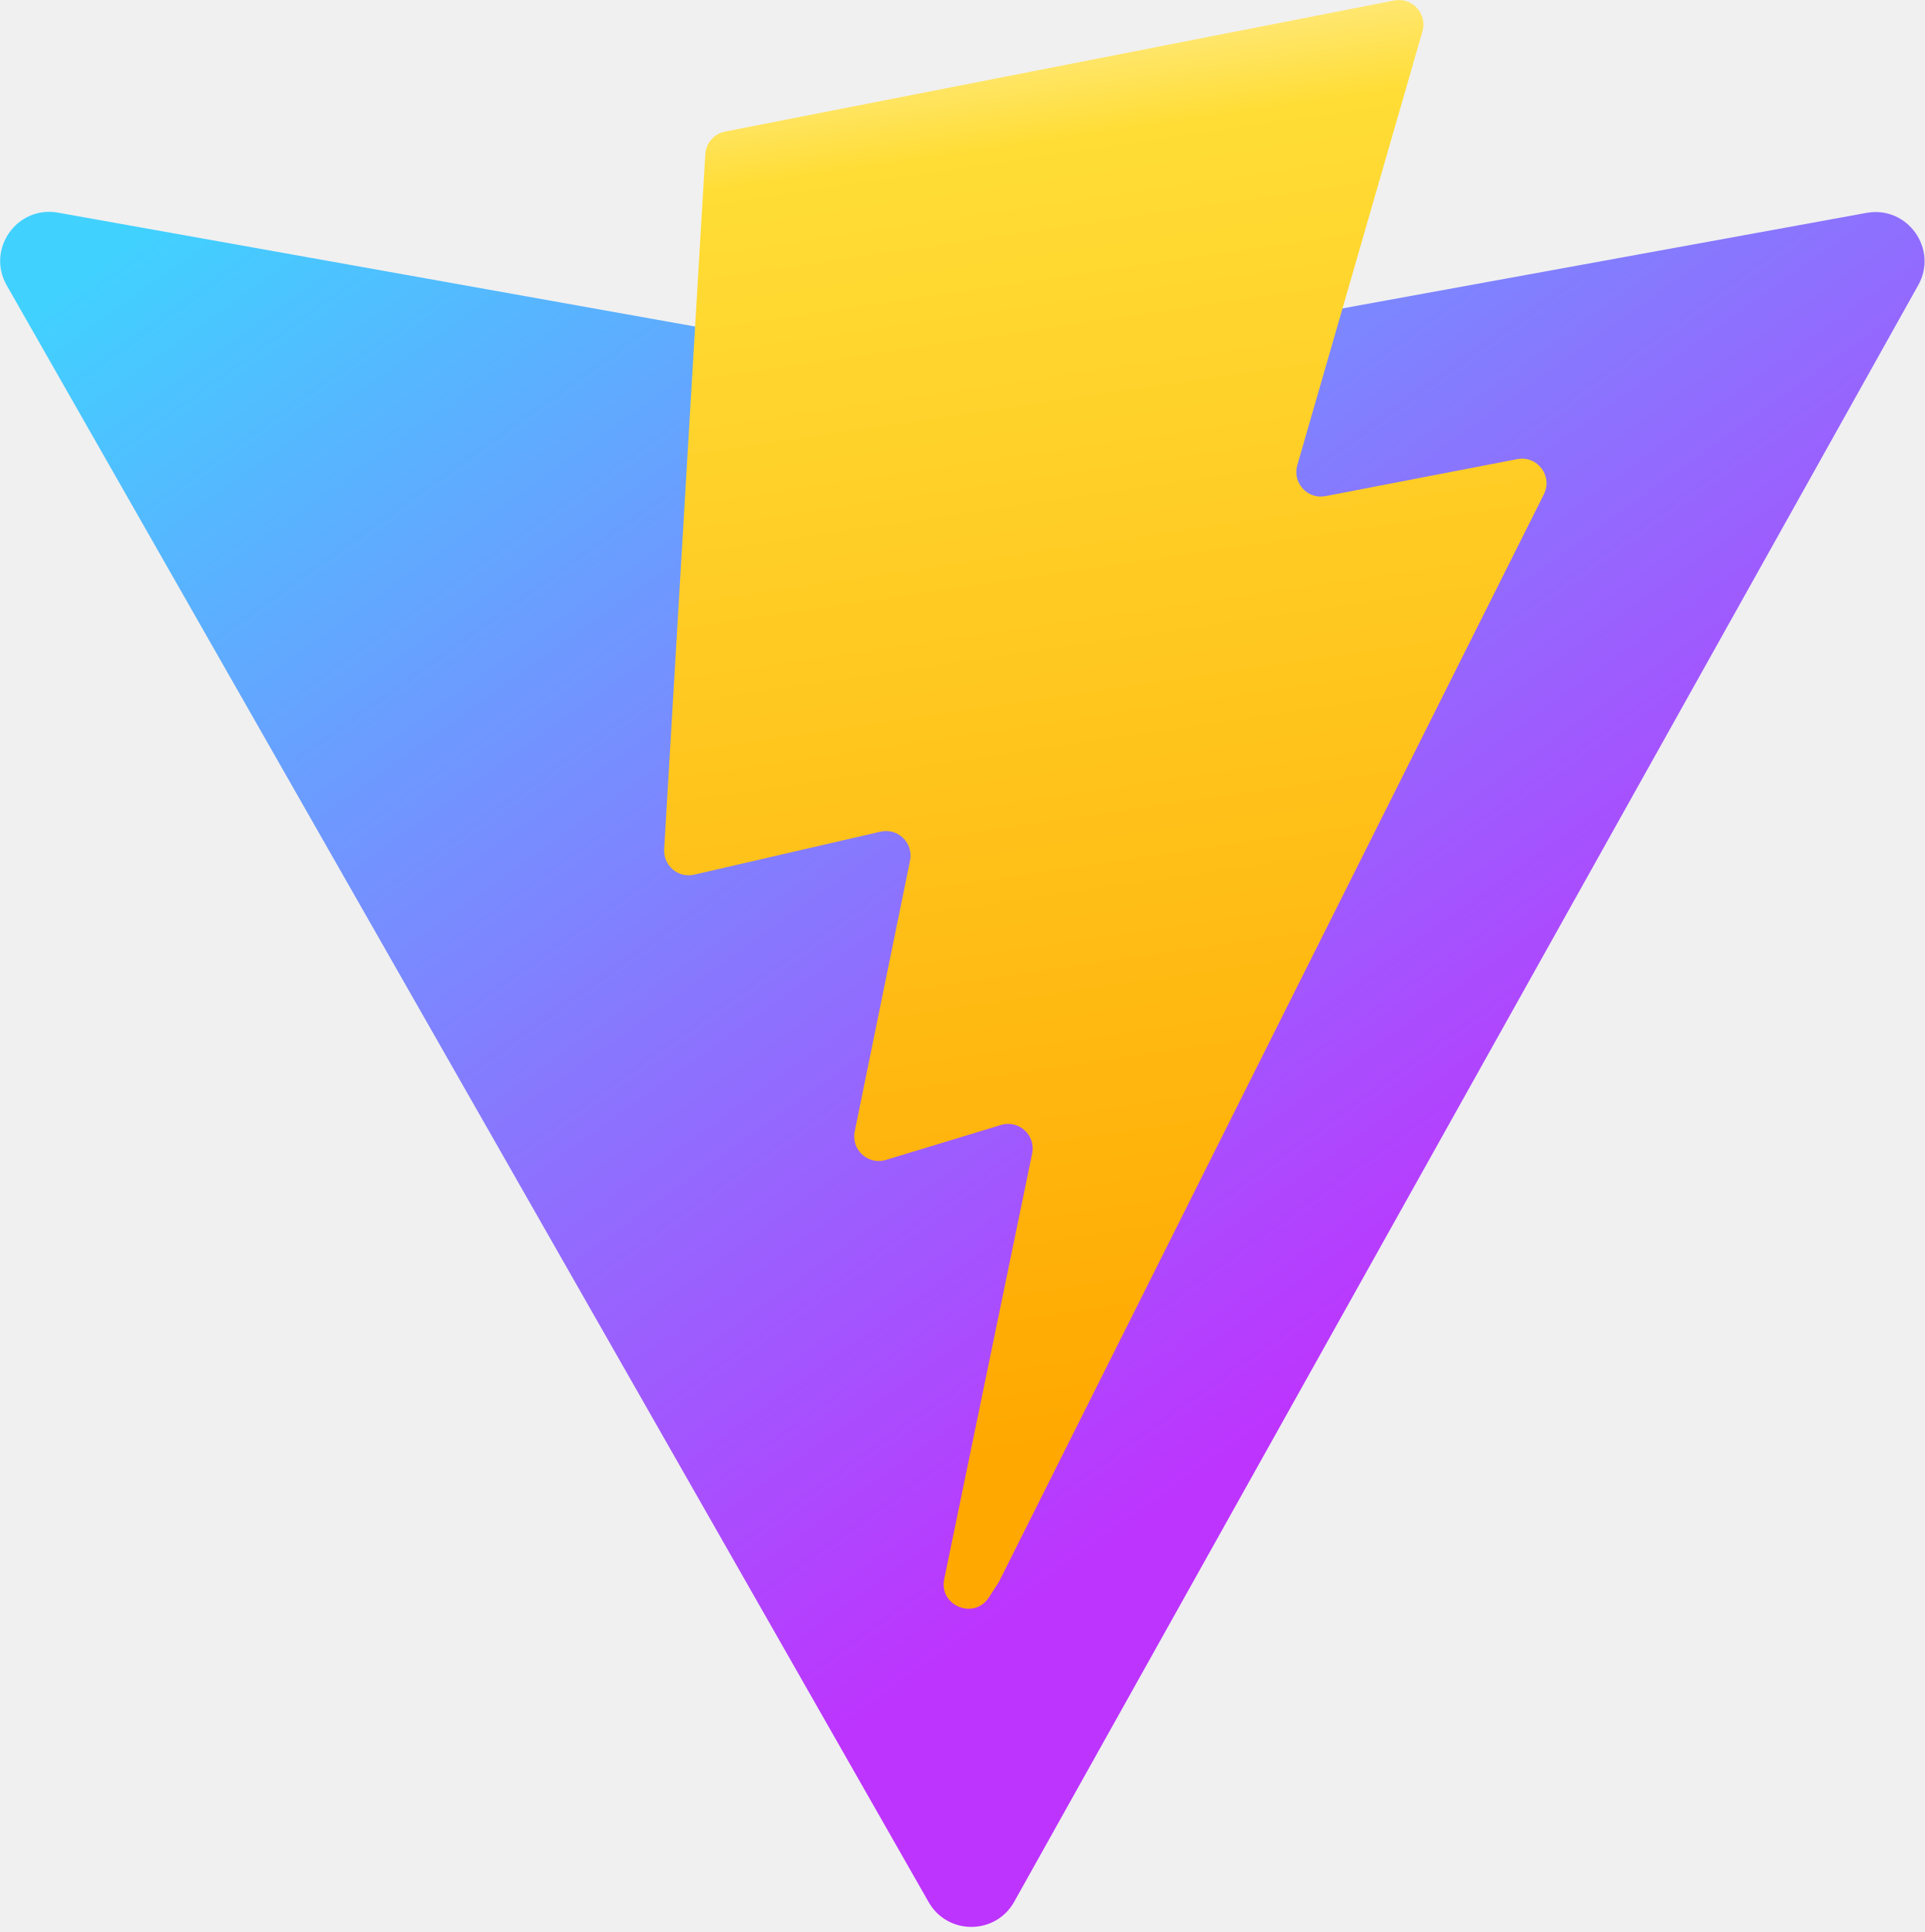
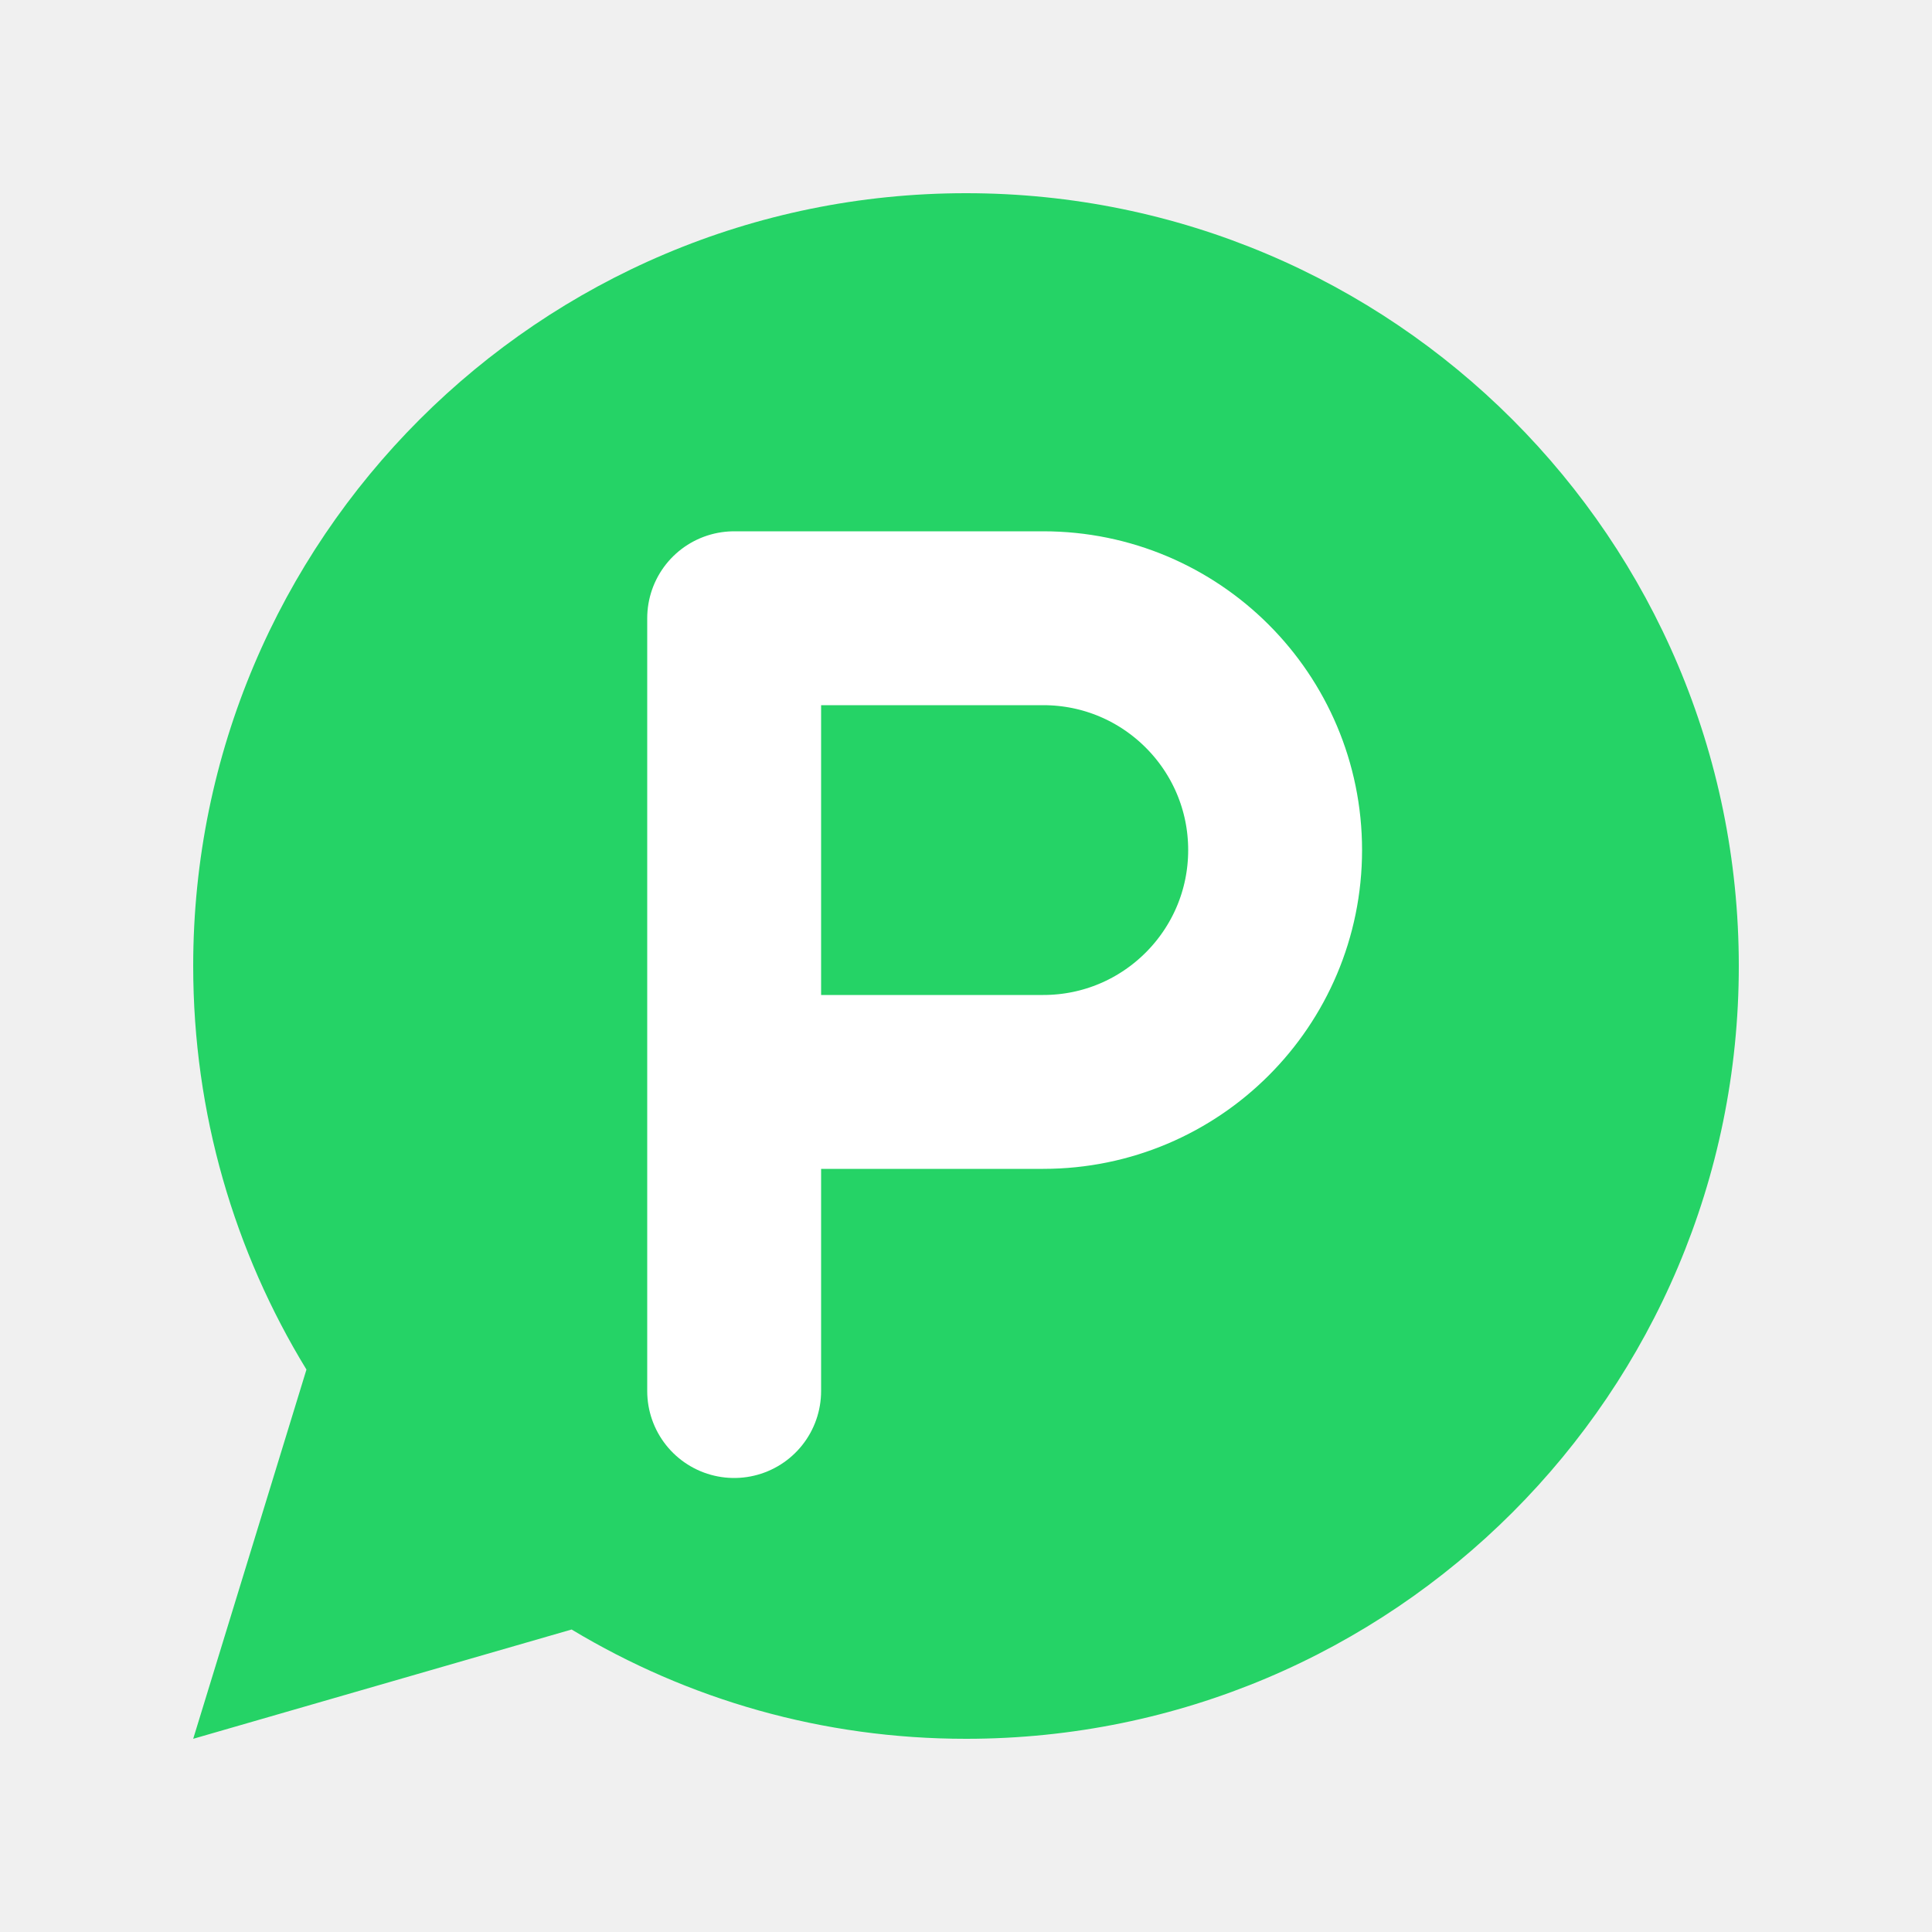
- <svg xmlns="http://www.w3.org/2000/svg" aria-hidden="true" role="img" class="iconify iconify--logos" width="31.88" height="32" preserveAspectRatio="xMidYMid meet" viewBox="0 0 256 257">
-   <defs>
-     <linearGradient id="IconifyId1813088fe1fbc01fb466" x1="-.828%" x2="57.636%" y1="7.652%" y2="78.411%">
-       <stop offset="0%" stop-color="#41D1FF" />
-       <stop offset="100%" stop-color="#BD34FE" />
-     </linearGradient>
-     <linearGradient id="IconifyId1813088fe1fbc01fb467" x1="43.376%" x2="50.316%" y1="2.242%" y2="89.03%">
-       <stop offset="0%" stop-color="#FFEA83" />
-       <stop offset="8.333%" stop-color="#FFDD35" />
-       <stop offset="100%" stop-color="#FFA800" />
-     </linearGradient>
-   </defs>
-   <path fill="url(#IconifyId1813088fe1fbc01fb466)" d="M255.153 37.938L134.897 252.976c-2.483 4.44-8.862 4.466-11.382.048L.875 37.958c-2.746-4.814 1.371-10.646 6.827-9.67l120.385 21.517a6.537 6.537 0 0 0 2.322-.004l117.867-21.483c5.438-.991 9.574 4.796 6.877 9.62Z" />
-   <path fill="url(#IconifyId1813088fe1fbc01fb467)" d="M185.432.063L96.44 17.501a3.268 3.268 0 0 0-2.634 3.014l-5.474 92.456a3.268 3.268 0 0 0 3.997 3.378l24.777-5.718c2.318-.535 4.413 1.507 3.936 3.838l-7.361 36.047c-.495 2.426 1.782 4.5 4.151 3.78l15.304-4.649c2.372-.72 4.652 1.36 4.15 3.788l-11.698 56.621c-.732 3.542 3.979 5.473 5.943 2.437l1.313-2.028l72.516-144.72c1.215-2.423-.88-5.186-3.54-4.672l-25.505 4.922c-2.396.462-4.435-1.77-3.759-4.114l16.646-57.705c.677-2.35-1.37-4.583-3.769-4.113Z" />
+ <svg xmlns="http://www.w3.org/2000/svg" viewBox="0 0 100 100" fill="none">
+   <path d="M50 10C27.909 10 10 27.909 10 50C10 57.653 12.144 64.805 15.862 70.888L10 90L29.586 84.343C35.62 87.97 42.57 90 50 90C72.091 90 90 72.091 90 50C90 27.909 72.091 10 50 10Z" fill="#25D366" />
+   <path d="M38 32H54C60.627 32 66 37.373 66 44C66 50.627 60.627 56 54 56H38V32ZM38 56V72" stroke="white" stroke-width="9" stroke-linecap="round" stroke-linejoin="round" />
</svg>
